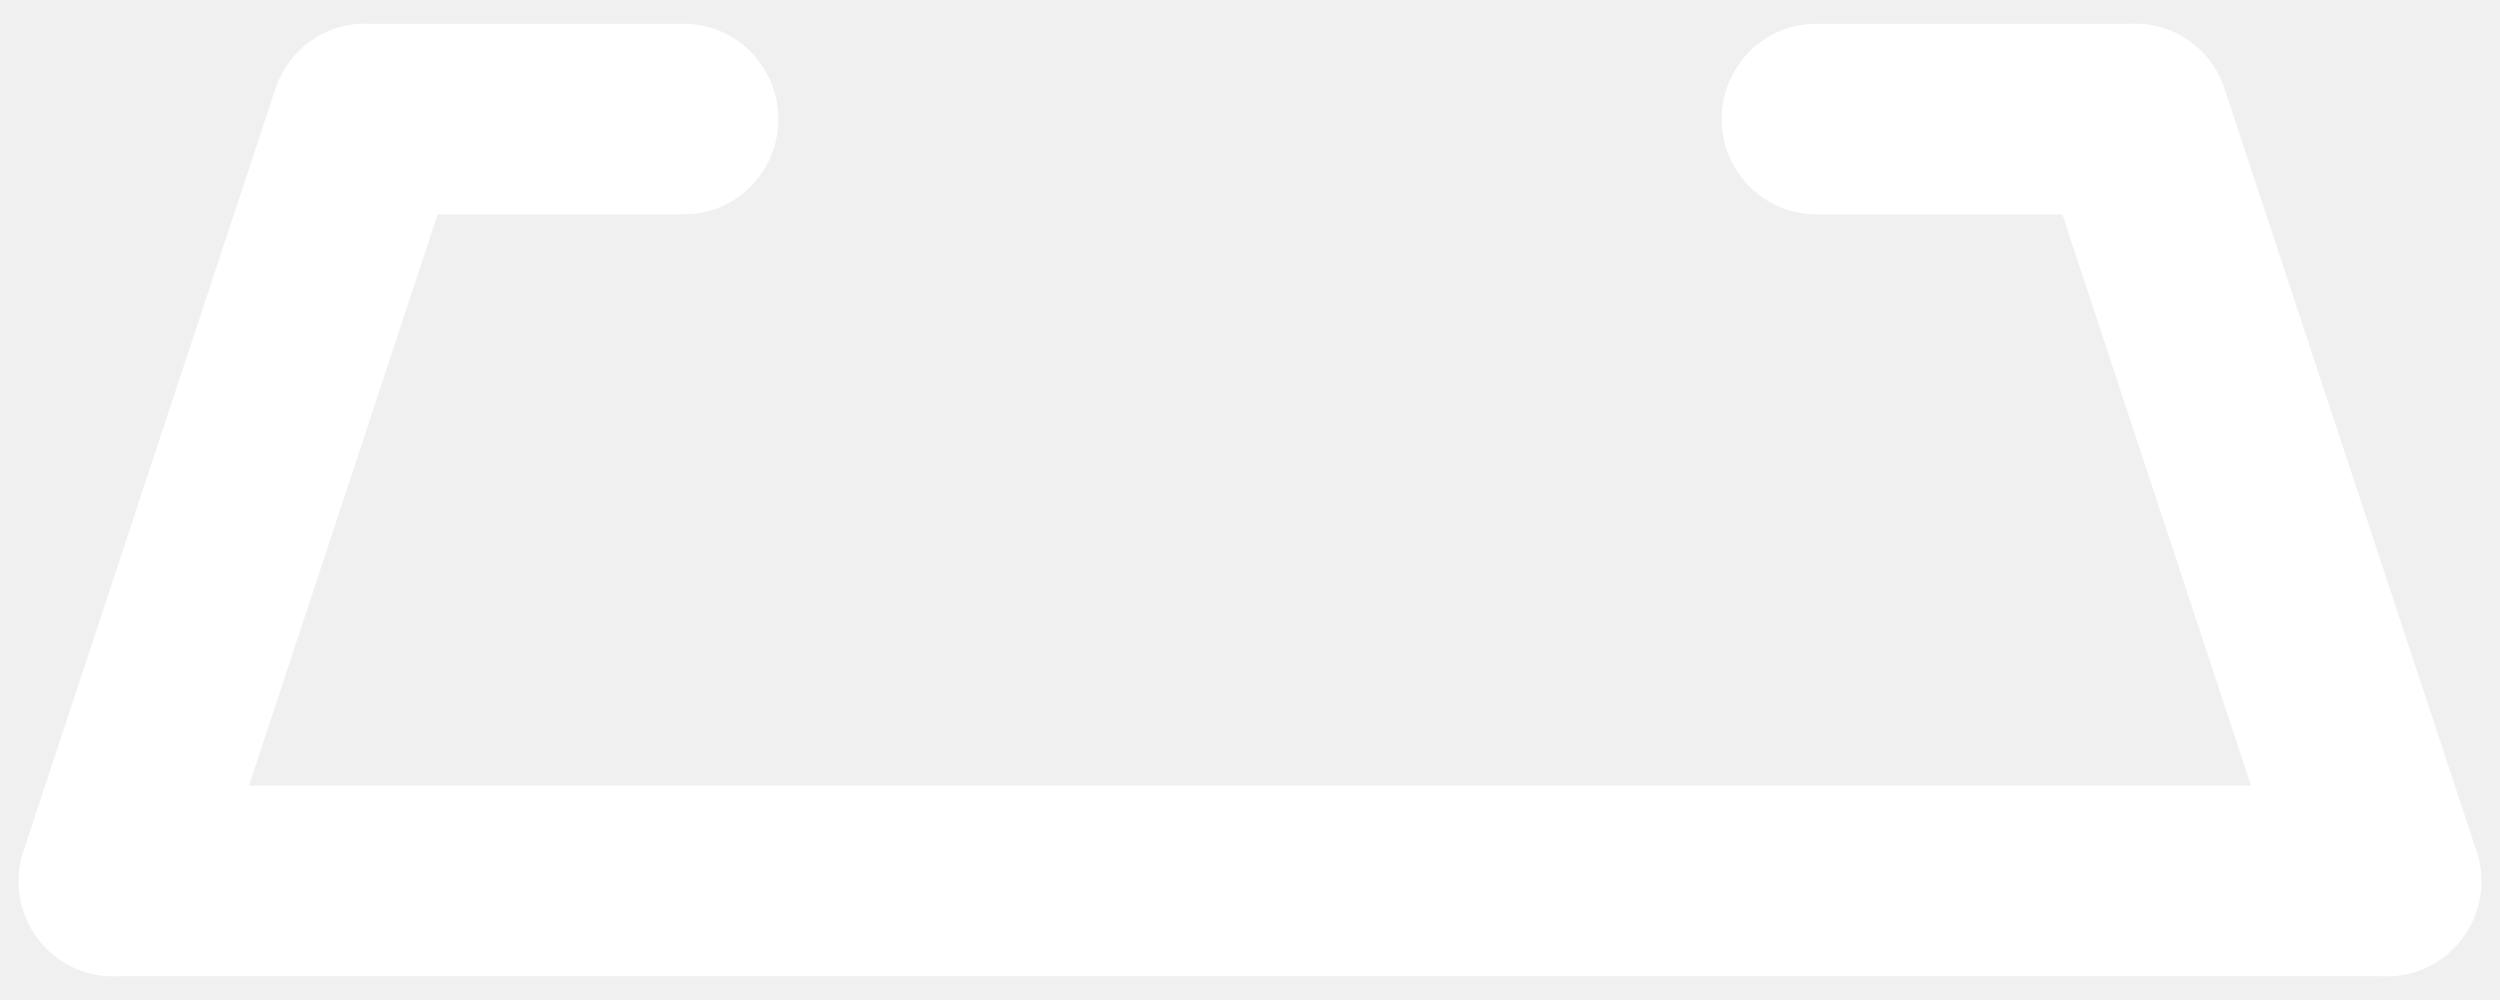
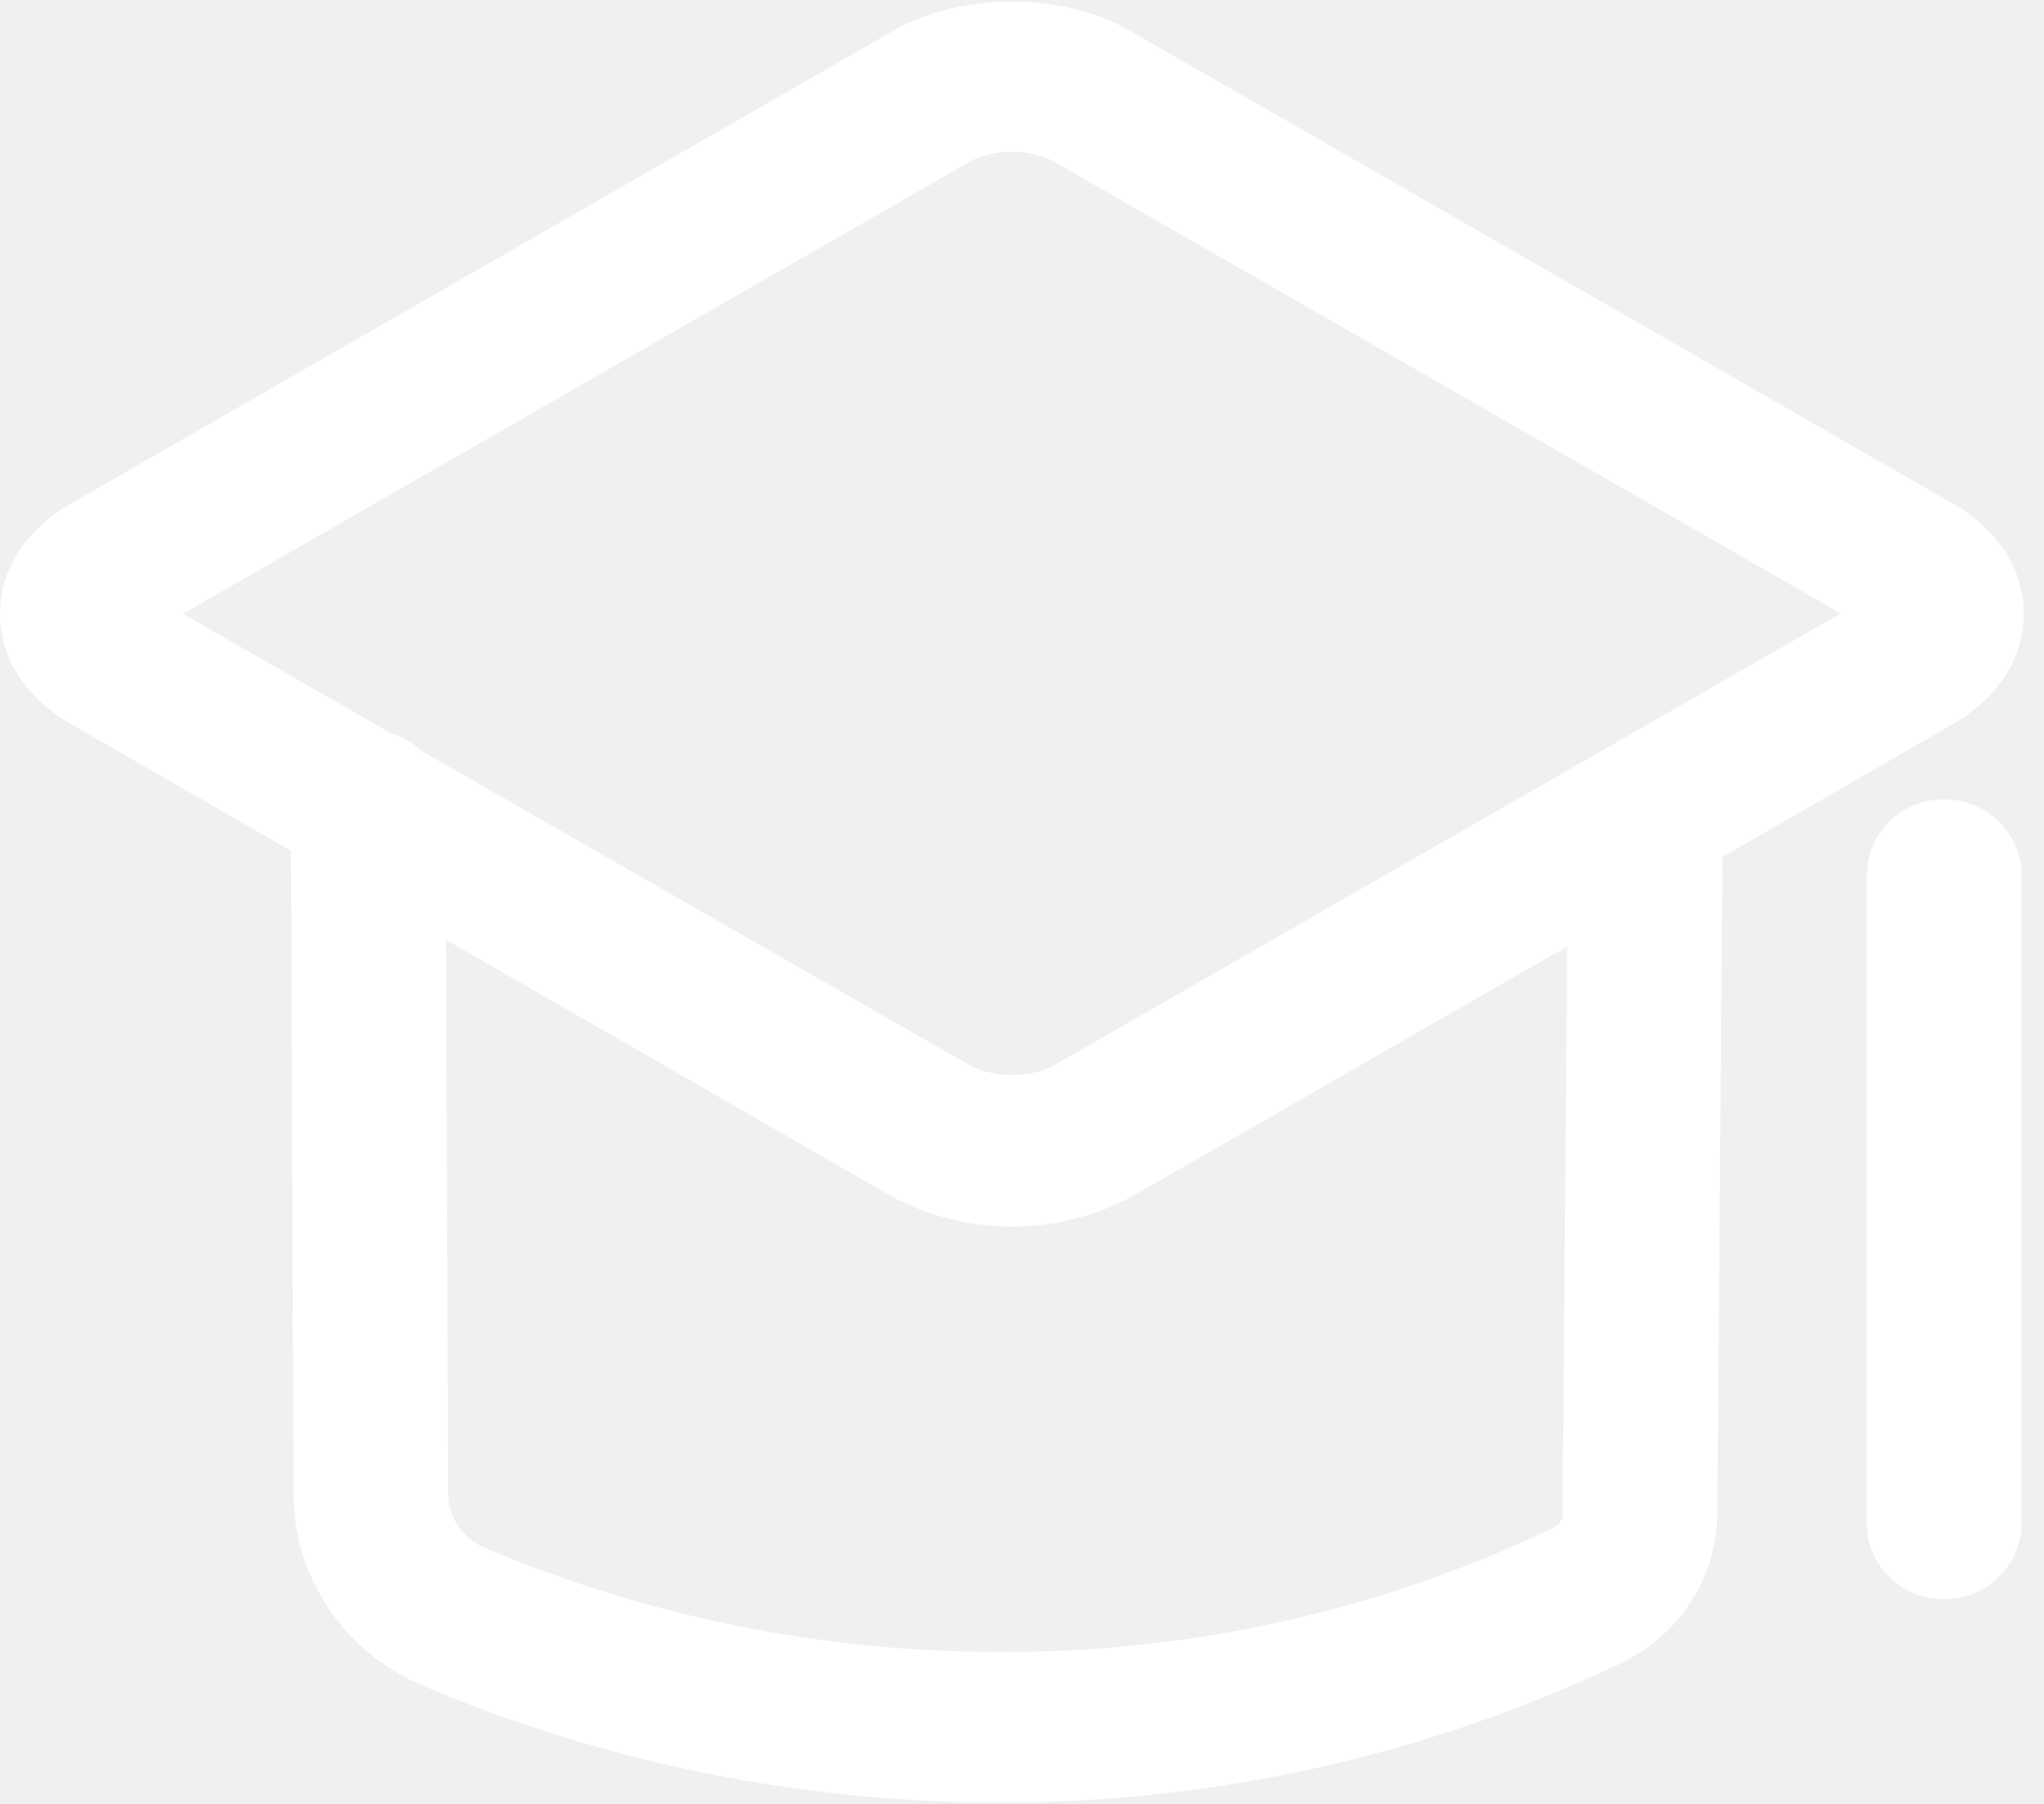
- <svg xmlns="http://www.w3.org/2000/svg" version="1.1" width="15px" height="6px">
-   <g transform="matrix(1 0 0 1 -36 -297 )">
-     <path d="M 13.506 4.714  L 12.374 1.286  L 10.896 1.286  C 10.584 1.286  10.33 1.03  10.33 0.714  C 10.33 0.399  10.584 0.143  10.896 0.143  L 12.781 0.143  C 13.035 0.129  13.266 0.288  13.347 0.531  L 14.858 5.103  C 14.878 5.162  14.889 5.224  14.889 5.287  C 14.889 5.602  14.635 5.858  14.322 5.858  C 14.312 5.858  14.302 5.858  14.292 5.857  L 0.708 5.857  C 0.698 5.858  0.688 5.858  0.678 5.858  C 0.365 5.858  0.111 5.602  0.111 5.287  C 0.111 5.224  0.122 5.162  0.142 5.103  L 1.653 0.531  C 1.734 0.288  1.965 0.129  2.219 0.143  L 4.104 0.143  C 4.416 0.143  4.67 0.399  4.67 0.714  C 4.67 1.03  4.416 1.286  4.104 1.286  L 2.626 1.286  L 1.494 4.714  L 13.506 4.714  Z " fill-rule="nonzero" fill="#ffffff" stroke="none" transform="matrix(1 0 0 1 36 297 )" />
+ <svg xmlns="http://www.w3.org/2000/svg" version="1.1" width="17px" height="15px">
+   <g transform="matrix(1 0 0 1 -36 -134 )">
+     <path d="M 14.326 7.126  L 16.243 6.02  C 16.616 5.805  16.832 5.472  16.832 5.104  C 16.832 4.736  16.618 4.403  16.243 4.188  L 9.396 0.255  C 8.837 -0.068  7.995 -0.068  7.433 0.254  L 0.589 4.188  C 0.214 4.403  0 4.736  0 5.104  C 0 5.472  0.214 5.805  0.589 6.02  L 2.42 7.074  L 2.441 12.426  C 2.442 13.115  2.862 13.738  3.51 14.014  C 5.031 14.66  6.673 14.991  8.332 14.988  C 10.119 14.989  11.882 14.592  13.487 13.827  C 13.968 13.595  14.275 13.12  14.283 12.597  L 14.326 7.126  Z M 1.521 5.104  L 8.086 1.332  C 8.296 1.239  8.536 1.239  8.746 1.332  L 15.31 5.101  L 8.746 8.87  C 8.536 8.963  8.296 8.963  8.086 8.87  L 3.506 6.245  C 3.435 6.177  3.348 6.127  3.254 6.098  L 1.521 5.104  Z M 13.034 7.87  L 12.996 12.584  C 12.997 12.634  12.969 12.679  12.923 12.702  C 11.496 13.388  9.924 13.742  8.332 13.736  C 6.849 13.74  5.382 13.444  4.024 12.867  C 3.843 12.788  3.728 12.614  3.728 12.421  L 3.709 7.814  L 7.433 9.958  C 8.046 10.28  8.785 10.28  9.399 9.958  L 13.034 7.87  Z M 16.812 7.272  C 16.811 6.927  16.523 6.647  16.169 6.647  C 15.814 6.647  15.527 6.927  15.527 7.272  L 15.527 12.694  C 15.539 13.031  15.823 13.298  16.169 13.298  C 16.515 13.298  16.799 13.031  16.812 12.694  L 16.812 7.272  Z " fill-rule="nonzero" fill="#ffffff" stroke="none" transform="matrix(1 0 0 1 36 134 )" />
  </g>
</svg>
